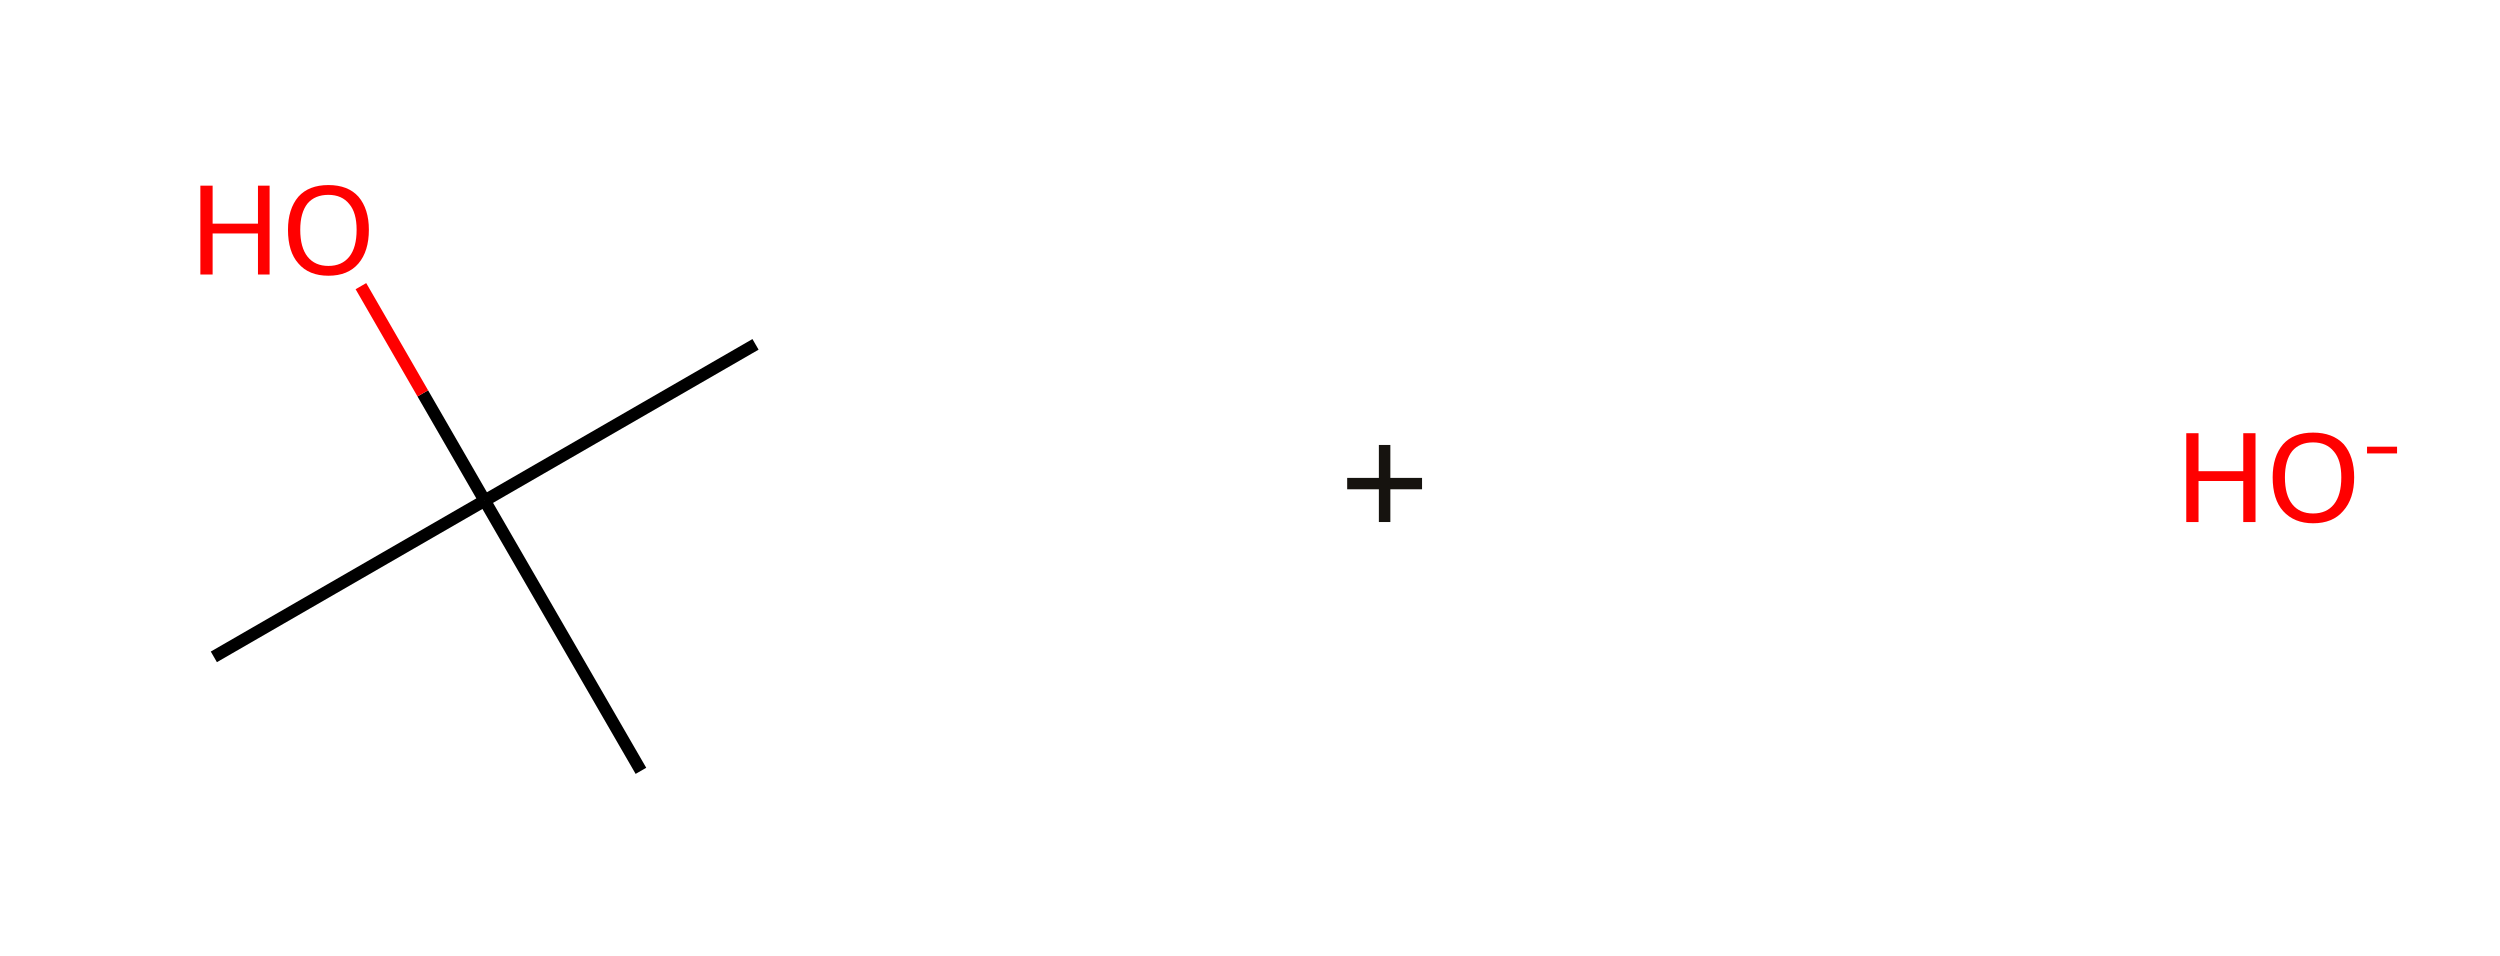
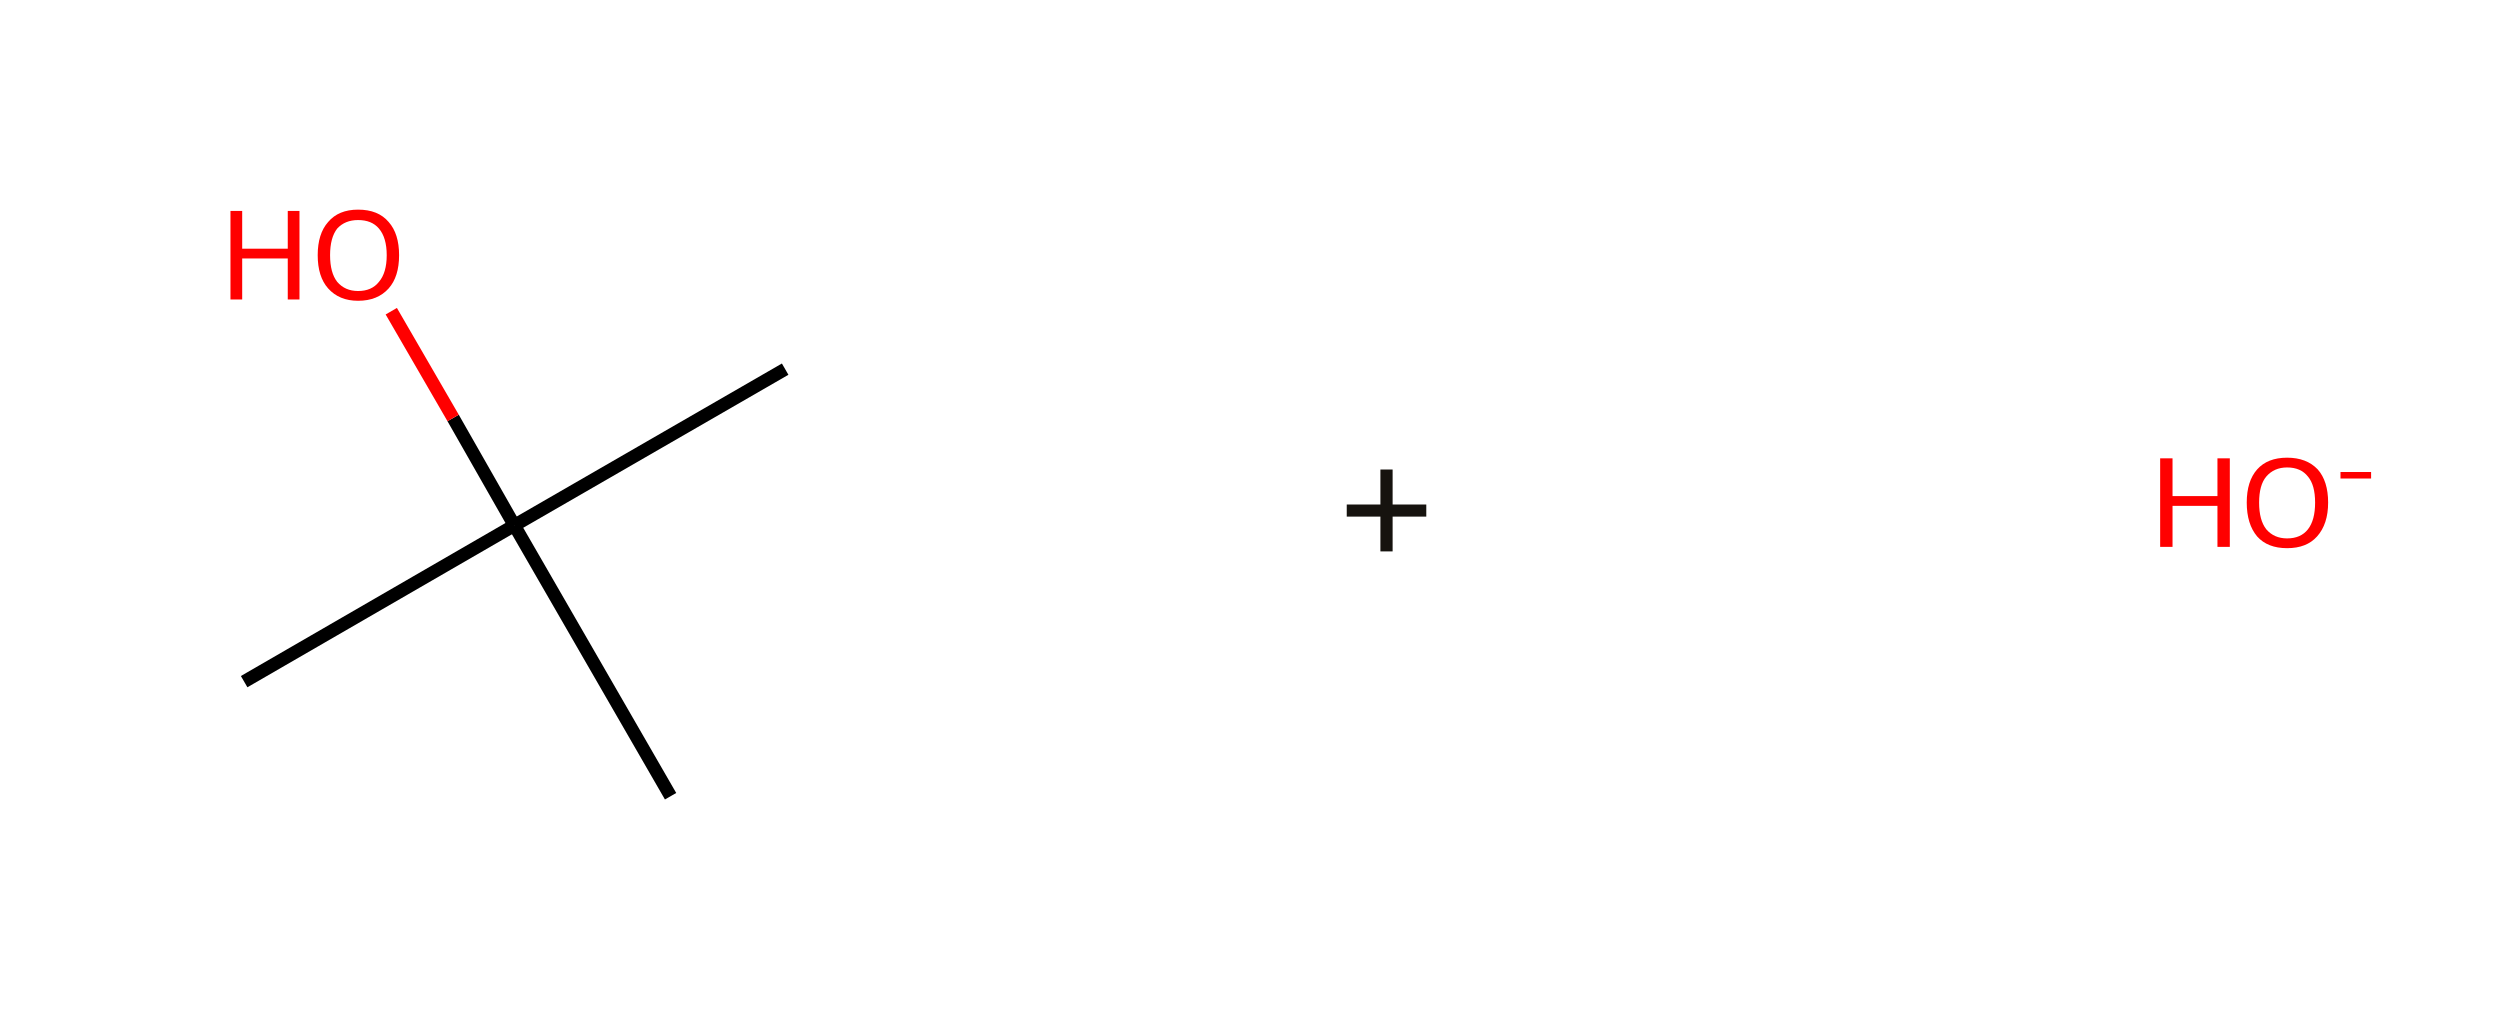
- <svg xmlns="http://www.w3.org/2000/svg" version="1.1" width="408px" height="156px" viewBox="47 37 408 156">
+ <svg xmlns="http://www.w3.org/2000/svg" version="1.1" width="384px" height="155px" viewBox="37 25 384 155">
  <g transform="translate(0, 0)">
-     <path class="bond-0 atom-0 atom-1" d="M 81.9,144.2 L 126.1,118.7" style="fill:none;fill-rule:evenodd;stroke:#000000;stroke-width:2.0px;stroke-linecap:butt;stroke-linejoin:miter;stroke-opacity:1" />
-     <path class="bond-1 atom-1 atom-2" d="M 126.1,118.7 L 116.0,101.2" style="fill:none;fill-rule:evenodd;stroke:#000000;stroke-width:2.0px;stroke-linecap:butt;stroke-linejoin:miter;stroke-opacity:1" />
-     <path class="bond-1 atom-1 atom-2" d="M 116.0,101.2 L 105.9,83.7" style="fill:none;fill-rule:evenodd;stroke:#FF0000;stroke-width:2.0px;stroke-linecap:butt;stroke-linejoin:miter;stroke-opacity:1" />
-     <path class="bond-2 atom-1 atom-3" d="M 126.1,118.7 L 170.3,93.2" style="fill:none;fill-rule:evenodd;stroke:#000000;stroke-width:2.0px;stroke-linecap:butt;stroke-linejoin:miter;stroke-opacity:1" />
-     <path class="bond-3 atom-1 atom-4" d="M 126.1,118.7 L 151.6,162.8" style="fill:none;fill-rule:evenodd;stroke:#000000;stroke-width:2.0px;stroke-linecap:butt;stroke-linejoin:miter;stroke-opacity:1" />
-     <path class="atom-2" d="M 79.7 67.3 L 81.7 67.3 L 81.7 73.5 L 89.1 73.5 L 89.1 67.3 L 91.0 67.3 L 91.0 81.8 L 89.1 81.8 L 89.1 75.1 L 81.7 75.1 L 81.7 81.8 L 79.7 81.8 L 79.7 67.3 " fill="#FF0000" />
-     <path class="atom-2" d="M 94.0 74.5 Q 94.0 71.1, 95.7 69.1 Q 97.4 67.2, 100.6 67.2 Q 103.8 67.2, 105.5 69.1 Q 107.2 71.1, 107.2 74.5 Q 107.2 78.0, 105.5 80.0 Q 103.8 82.0, 100.6 82.0 Q 97.4 82.0, 95.7 80.0 Q 94.0 78.1, 94.0 74.5 M 100.6 80.4 Q 102.8 80.4, 104.0 78.9 Q 105.2 77.4, 105.2 74.5 Q 105.2 71.7, 104.0 70.3 Q 102.8 68.8, 100.6 68.8 Q 98.4 68.8, 97.2 70.2 Q 96.0 71.7, 96.0 74.5 Q 96.0 77.4, 97.2 78.9 Q 98.4 80.4, 100.6 80.4 " fill="#FF0000" />
+     <path class="bond-0 atom-0 atom-1" d="M 74.5,129.7 L 116.0,105.7" style="fill:none;fill-rule:evenodd;stroke:#000000;stroke-width:2.0px;stroke-linecap:butt;stroke-linejoin:miter;stroke-opacity:1" />
+     <path class="bond-1 atom-1 atom-2" d="M 116.0,105.7 L 106.6,89.2" style="fill:none;fill-rule:evenodd;stroke:#000000;stroke-width:2.0px;stroke-linecap:butt;stroke-linejoin:miter;stroke-opacity:1" />
+     <path class="bond-1 atom-1 atom-2" d="M 106.6,89.2 L 97.1,72.8" style="fill:none;fill-rule:evenodd;stroke:#FF0000;stroke-width:2.0px;stroke-linecap:butt;stroke-linejoin:miter;stroke-opacity:1" />
+     <path class="bond-2 atom-1 atom-3" d="M 116.0,105.7 L 157.6,81.7" style="fill:none;fill-rule:evenodd;stroke:#000000;stroke-width:2.0px;stroke-linecap:butt;stroke-linejoin:miter;stroke-opacity:1" />
+     <path class="bond-3 atom-1 atom-4" d="M 116.0,105.7 L 140.0,147.3" style="fill:none;fill-rule:evenodd;stroke:#000000;stroke-width:2.0px;stroke-linecap:butt;stroke-linejoin:miter;stroke-opacity:1" />
+     <path class="atom-2" d="M 72.4 57.4 L 74.2 57.4 L 74.2 63.2 L 81.2 63.2 L 81.2 57.4 L 83.0 57.4 L 83.0 71.0 L 81.2 71.0 L 81.2 64.7 L 74.2 64.7 L 74.2 71.0 L 72.4 71.0 L 72.4 57.4 " fill="#FF0000" />
+     <path class="atom-2" d="M 85.8 64.2 Q 85.8 60.9, 87.4 59.1 Q 89.0 57.2, 92.0 57.2 Q 95.1 57.2, 96.7 59.1 Q 98.3 60.9, 98.3 64.2 Q 98.3 67.5, 96.7 69.3 Q 95.0 71.2, 92.0 71.2 Q 89.1 71.2, 87.4 69.3 Q 85.8 67.5, 85.8 64.2 M 92.0 69.7 Q 94.1 69.7, 95.2 68.3 Q 96.4 66.9, 96.4 64.2 Q 96.4 61.5, 95.2 60.1 Q 94.1 58.8, 92.0 58.8 Q 90.0 58.8, 88.8 60.1 Q 87.7 61.5, 87.7 64.2 Q 87.7 66.9, 88.8 68.3 Q 90.0 69.7, 92.0 69.7 " fill="#FF0000" />
  </g>
-   <g transform="translate(296, 0)">
-     <path class="atom-0" d="M 107.8 107.7 L 109.8 107.7 L 109.8 113.9 L 117.1 113.9 L 117.1 107.7 L 119.1 107.7 L 119.1 122.2 L 117.1 122.2 L 117.1 115.5 L 109.8 115.5 L 109.8 122.2 L 107.8 122.2 L 107.8 107.7 " fill="#FF0000" />
-     <path class="atom-0" d="M 121.9 114.9 Q 121.9 111.5, 123.6 109.5 Q 125.3 107.6, 128.5 107.6 Q 131.7 107.6, 133.5 109.5 Q 135.2 111.5, 135.2 114.9 Q 135.2 118.4, 133.4 120.4 Q 131.7 122.4, 128.5 122.4 Q 125.4 122.4, 123.6 120.4 Q 121.9 118.5, 121.9 114.9 M 128.5 120.8 Q 130.7 120.8, 131.9 119.3 Q 133.1 117.8, 133.1 114.9 Q 133.1 112.1, 131.9 110.7 Q 130.7 109.2, 128.5 109.2 Q 126.3 109.2, 125.1 110.6 Q 123.9 112.1, 123.9 114.9 Q 123.9 117.8, 125.1 119.3 Q 126.3 120.8, 128.5 120.8 " fill="#FF0000" />
-     <path class="atom-0" d="M 137.3 109.9 L 142.2 109.9 L 142.2 111.0 L 137.3 111.0 L 137.3 109.9 " fill="#FF0000" />
+   <g transform="translate(270, 0)">
+     <path class="atom-0" d="M 98.8 95.4 L 100.7 95.4 L 100.7 101.2 L 107.6 101.2 L 107.6 95.4 L 109.5 95.4 L 109.5 109.0 L 107.6 109.0 L 107.6 102.7 L 100.7 102.7 L 100.7 109.0 L 98.8 109.0 L 98.8 95.4 " fill="#FF0000" />
+     <path class="atom-0" d="M 112.1 102.2 Q 112.1 98.9, 113.7 97.1 Q 115.3 95.3, 118.3 95.3 Q 121.3 95.3, 123.0 97.1 Q 124.6 98.9, 124.6 102.2 Q 124.6 105.5, 122.9 107.4 Q 121.3 109.2, 118.3 109.2 Q 115.3 109.2, 113.7 107.4 Q 112.1 105.5, 112.1 102.2 M 118.3 107.7 Q 120.4 107.7, 121.5 106.3 Q 122.6 104.9, 122.6 102.2 Q 122.6 99.5, 121.5 98.2 Q 120.4 96.8, 118.3 96.8 Q 116.3 96.8, 115.1 98.2 Q 114.0 99.5, 114.0 102.2 Q 114.0 104.9, 115.1 106.3 Q 116.3 107.7, 118.3 107.7 " fill="#FF0000" />
+     <path class="atom-0" d="M 126.5 97.5 L 131.2 97.5 L 131.2 98.5 L 126.5 98.5 L 126.5 97.5 " fill="#FF0000" />
  </g>
-   <text x="273" y="115" text-anchor="middle" dominant-baseline="central" font-family="Karla, sans-serif" font-size="26" fill="#16130F">+</text>
+   <text x="250" y="102.5" text-anchor="middle" dominant-baseline="central" font-family="Karla, sans-serif" font-size="26" fill="#16130F">+</text>
</svg>
